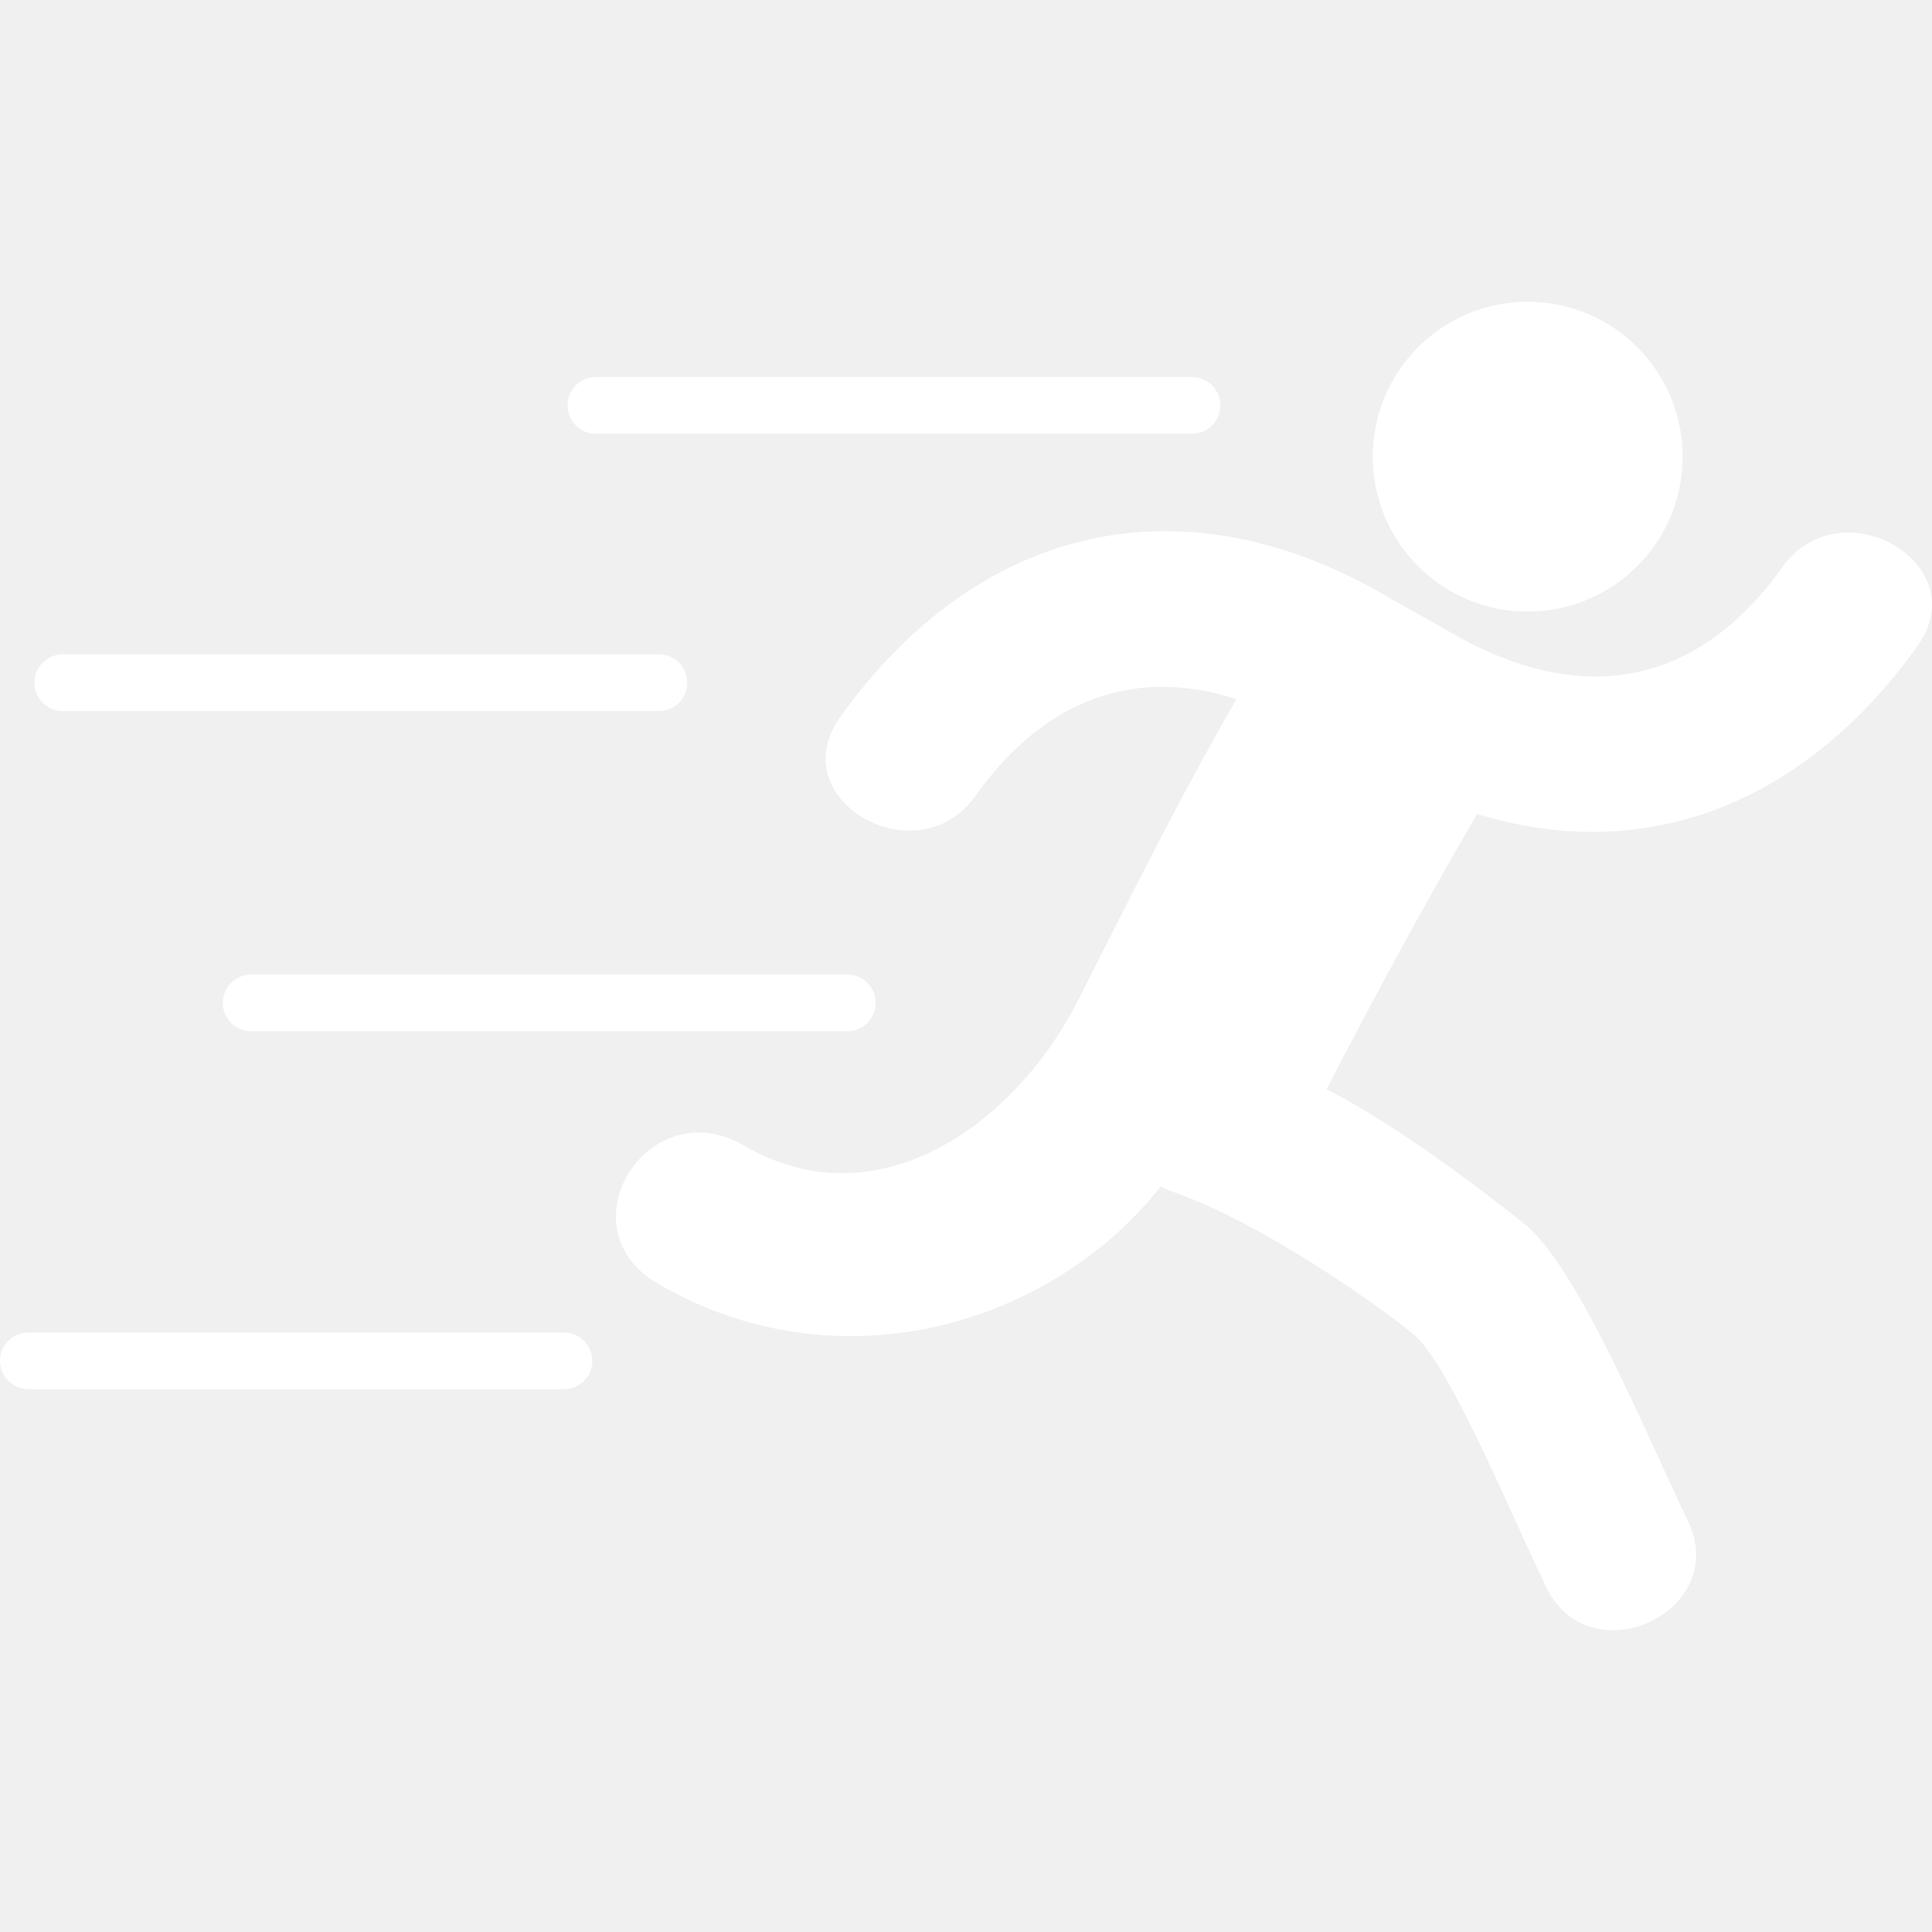
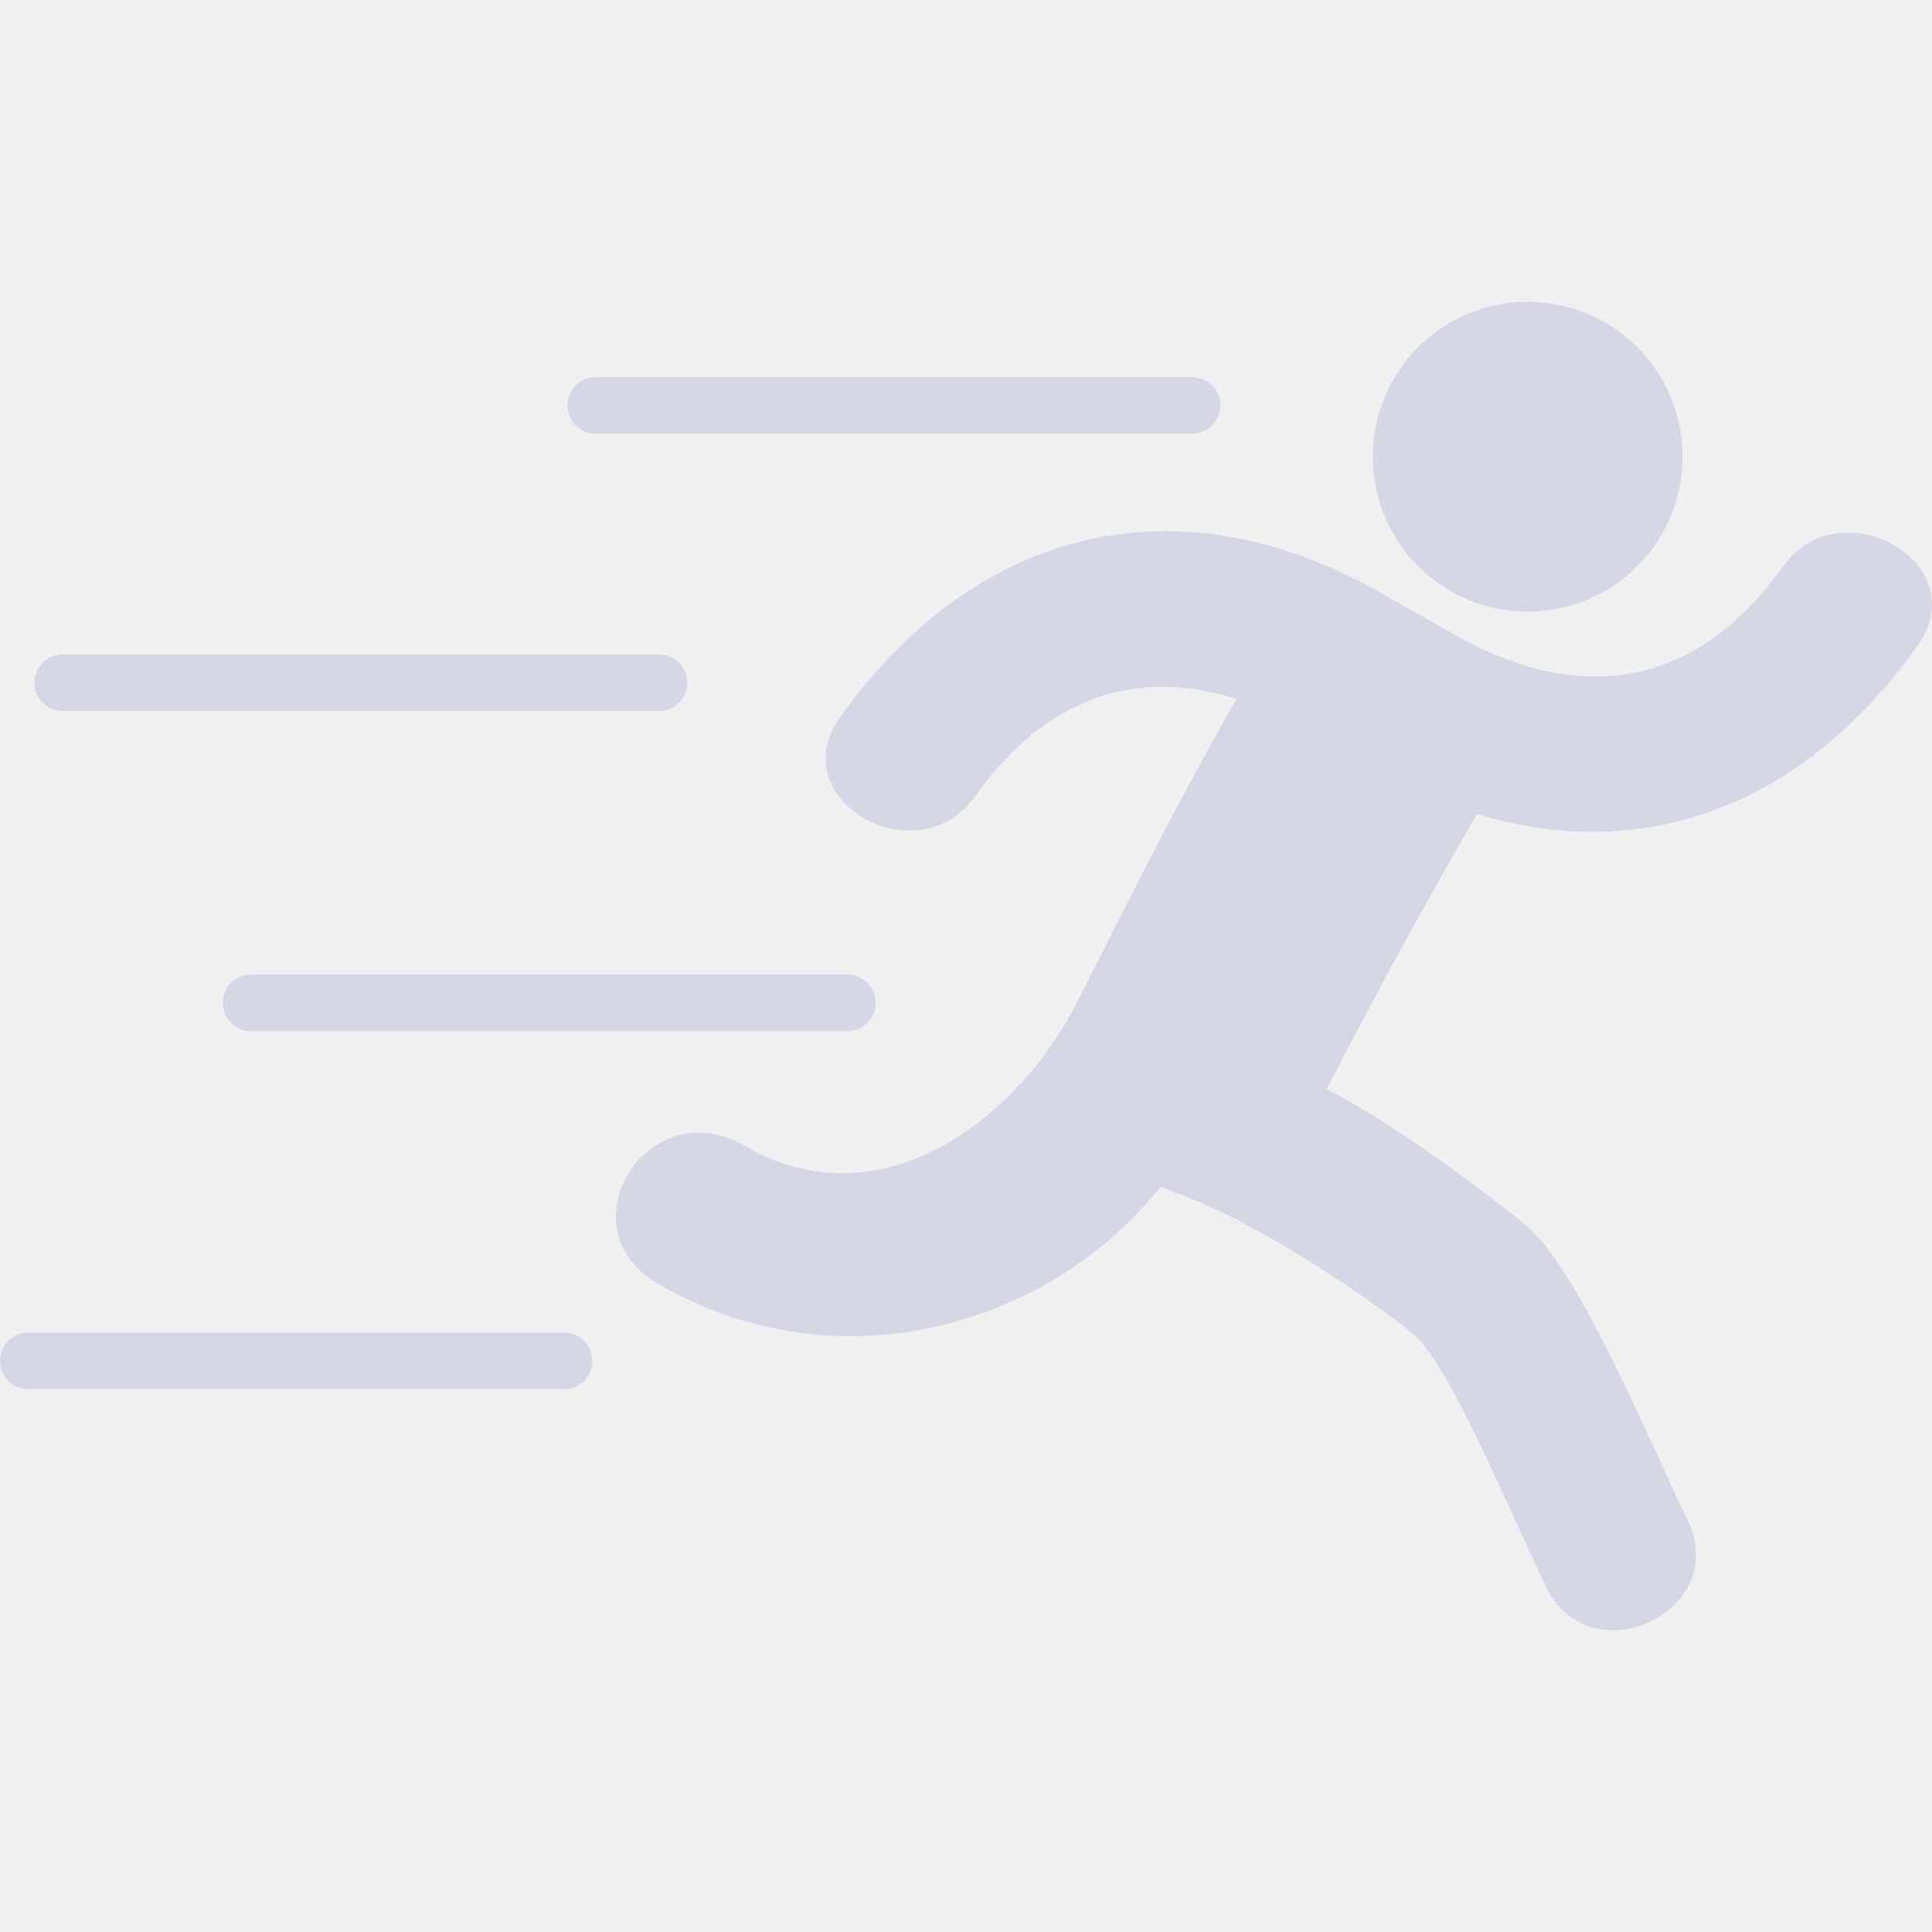
- <svg xmlns="http://www.w3.org/2000/svg" version="1.1" id="Capa_1" x="0px" y="0px" width="487.811px" height="487.81px" viewBox="0 0 487.811 487.81" style="enable-background:new 0 0 487.811 487.81;" xml:space="preserve" fill="white">
+ <svg xmlns="http://www.w3.org/2000/svg" version="1.1" id="Capa_1" x="0px" y="0px" width="487.811px" height="487.81px" viewBox="0 0 487.811 487.81" style="enable-background:new 0 0 487.811 487.81;" xml:space="preserve" fill="#D6D7E4">
  <g>
    <g id="_x33_6_24_">
      <g>
        <path d="M150.463,109.521h150.512c3.955,0,7.16-3.206,7.16-7.161c0-3.955-3.205-7.161-7.16-7.161H150.463     c-3.955,0-7.161,3.206-7.161,7.161C143.302,106.315,146.508,109.521,150.463,109.521z" />
        <path d="M15.853,179.537h150.511c3.955,0,7.161-3.206,7.161-7.161s-3.206-7.16-7.161-7.16H15.853     c-3.955,0-7.161,3.205-7.161,7.16S11.898,179.537,15.853,179.537z" />
        <path d="M56.258,253.214c0,3.955,3.206,7.162,7.161,7.162H213.93c3.955,0,7.161-3.207,7.161-7.162s-3.206-7.16-7.161-7.16H63.419     C59.464,246.054,56.258,249.259,56.258,253.214z" />
        <path d="M142.396,336.44H7.161C3.206,336.44,0,339.645,0,343.6s3.206,7.161,7.161,7.161h135.235c3.955,0,7.161-3.206,7.161-7.161     S146.351,336.44,142.396,336.44z" />
        <path d="M385.729,154.418c21.6,0,39.111-17.513,39.111-39.114s-17.512-39.113-39.111-39.113     c-21.605,0-39.119,17.513-39.119,39.113C346.609,136.905,364.123,154.418,385.729,154.418z" />
        <path d="M450.066,143.155c-22.459,31.459-52.533,35.102-84.895,15.89c-2.203-1.306-11.977-6.691-14.141-7.977     c-52.061-30.906-104.061-18.786-138.934,30.05c-14.819,20.771,19.455,40.459,34.108,19.93     c18.018-25.232,40.929-32.533,65.986-24.541c-12.83,22.27-24.047,44.405-39.875,75.853     c-15.832,31.448-50.787,56.562-84.374,36.92c-24.235-14.165-46.09,20.651-21.928,34.772     c45.854,26.799,99.619,10.343,127.066-24.493c0.952,0.509,1.958,0.968,3.062,1.354c22.422,7.812,51.814,28.61,60.77,35.981     c8.953,7.371,24.336,44.921,33.471,63.788c11.082,22.893,46.871,6.219,35.748-16.771c-10.355-21.406-27.736-64.129-41.293-74.938     c-10.875-8.669-31.988-24.803-49.895-33.956c12.115-23.466,24.729-46.679,38.008-69.491     c42.328,12.969,82.561-2.308,111.215-42.446C498.996,142.312,464.73,122.624,450.066,143.155z" />
      </g>
    </g>
  </g>
  <g>
</g>
  <g>
</g>
  <g>
</g>
  <g>
</g>
  <g>
</g>
  <g>
</g>
  <g>
</g>
  <g>
</g>
  <g>
</g>
  <g>
</g>
  <g>
</g>
  <g>
</g>
  <g>
</g>
  <g>
</g>
  <g>
</g>
</svg>
